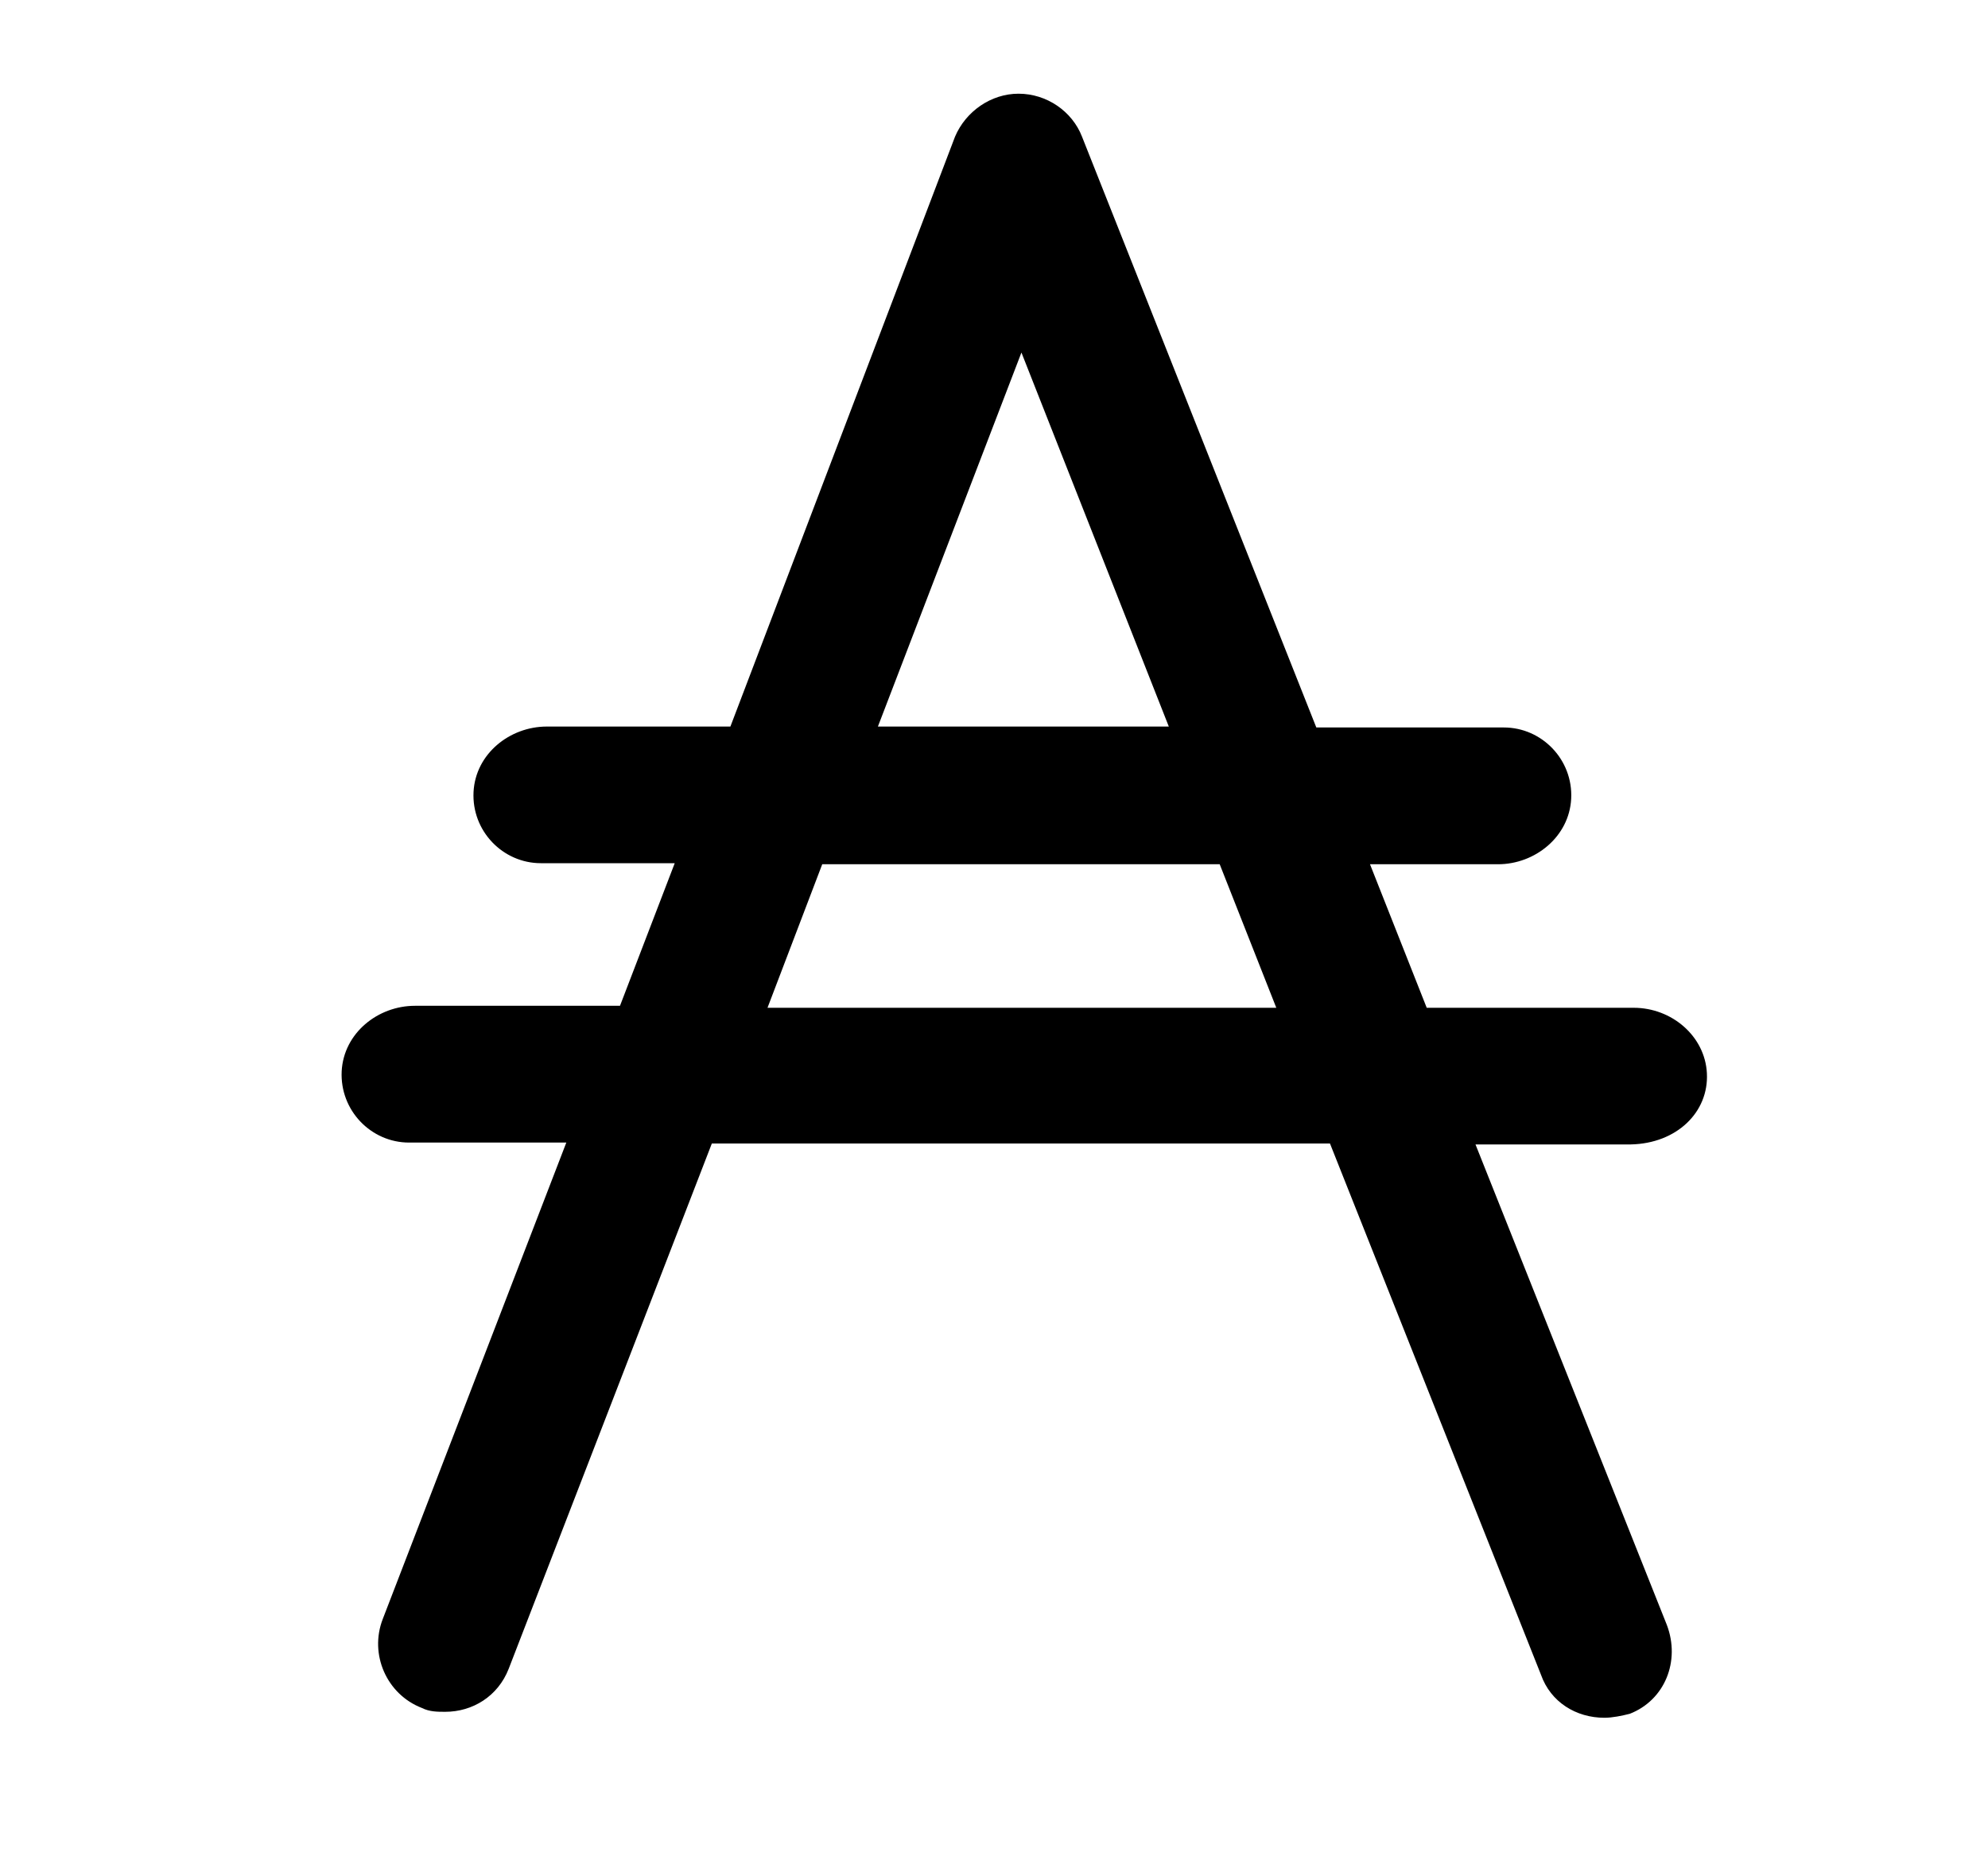
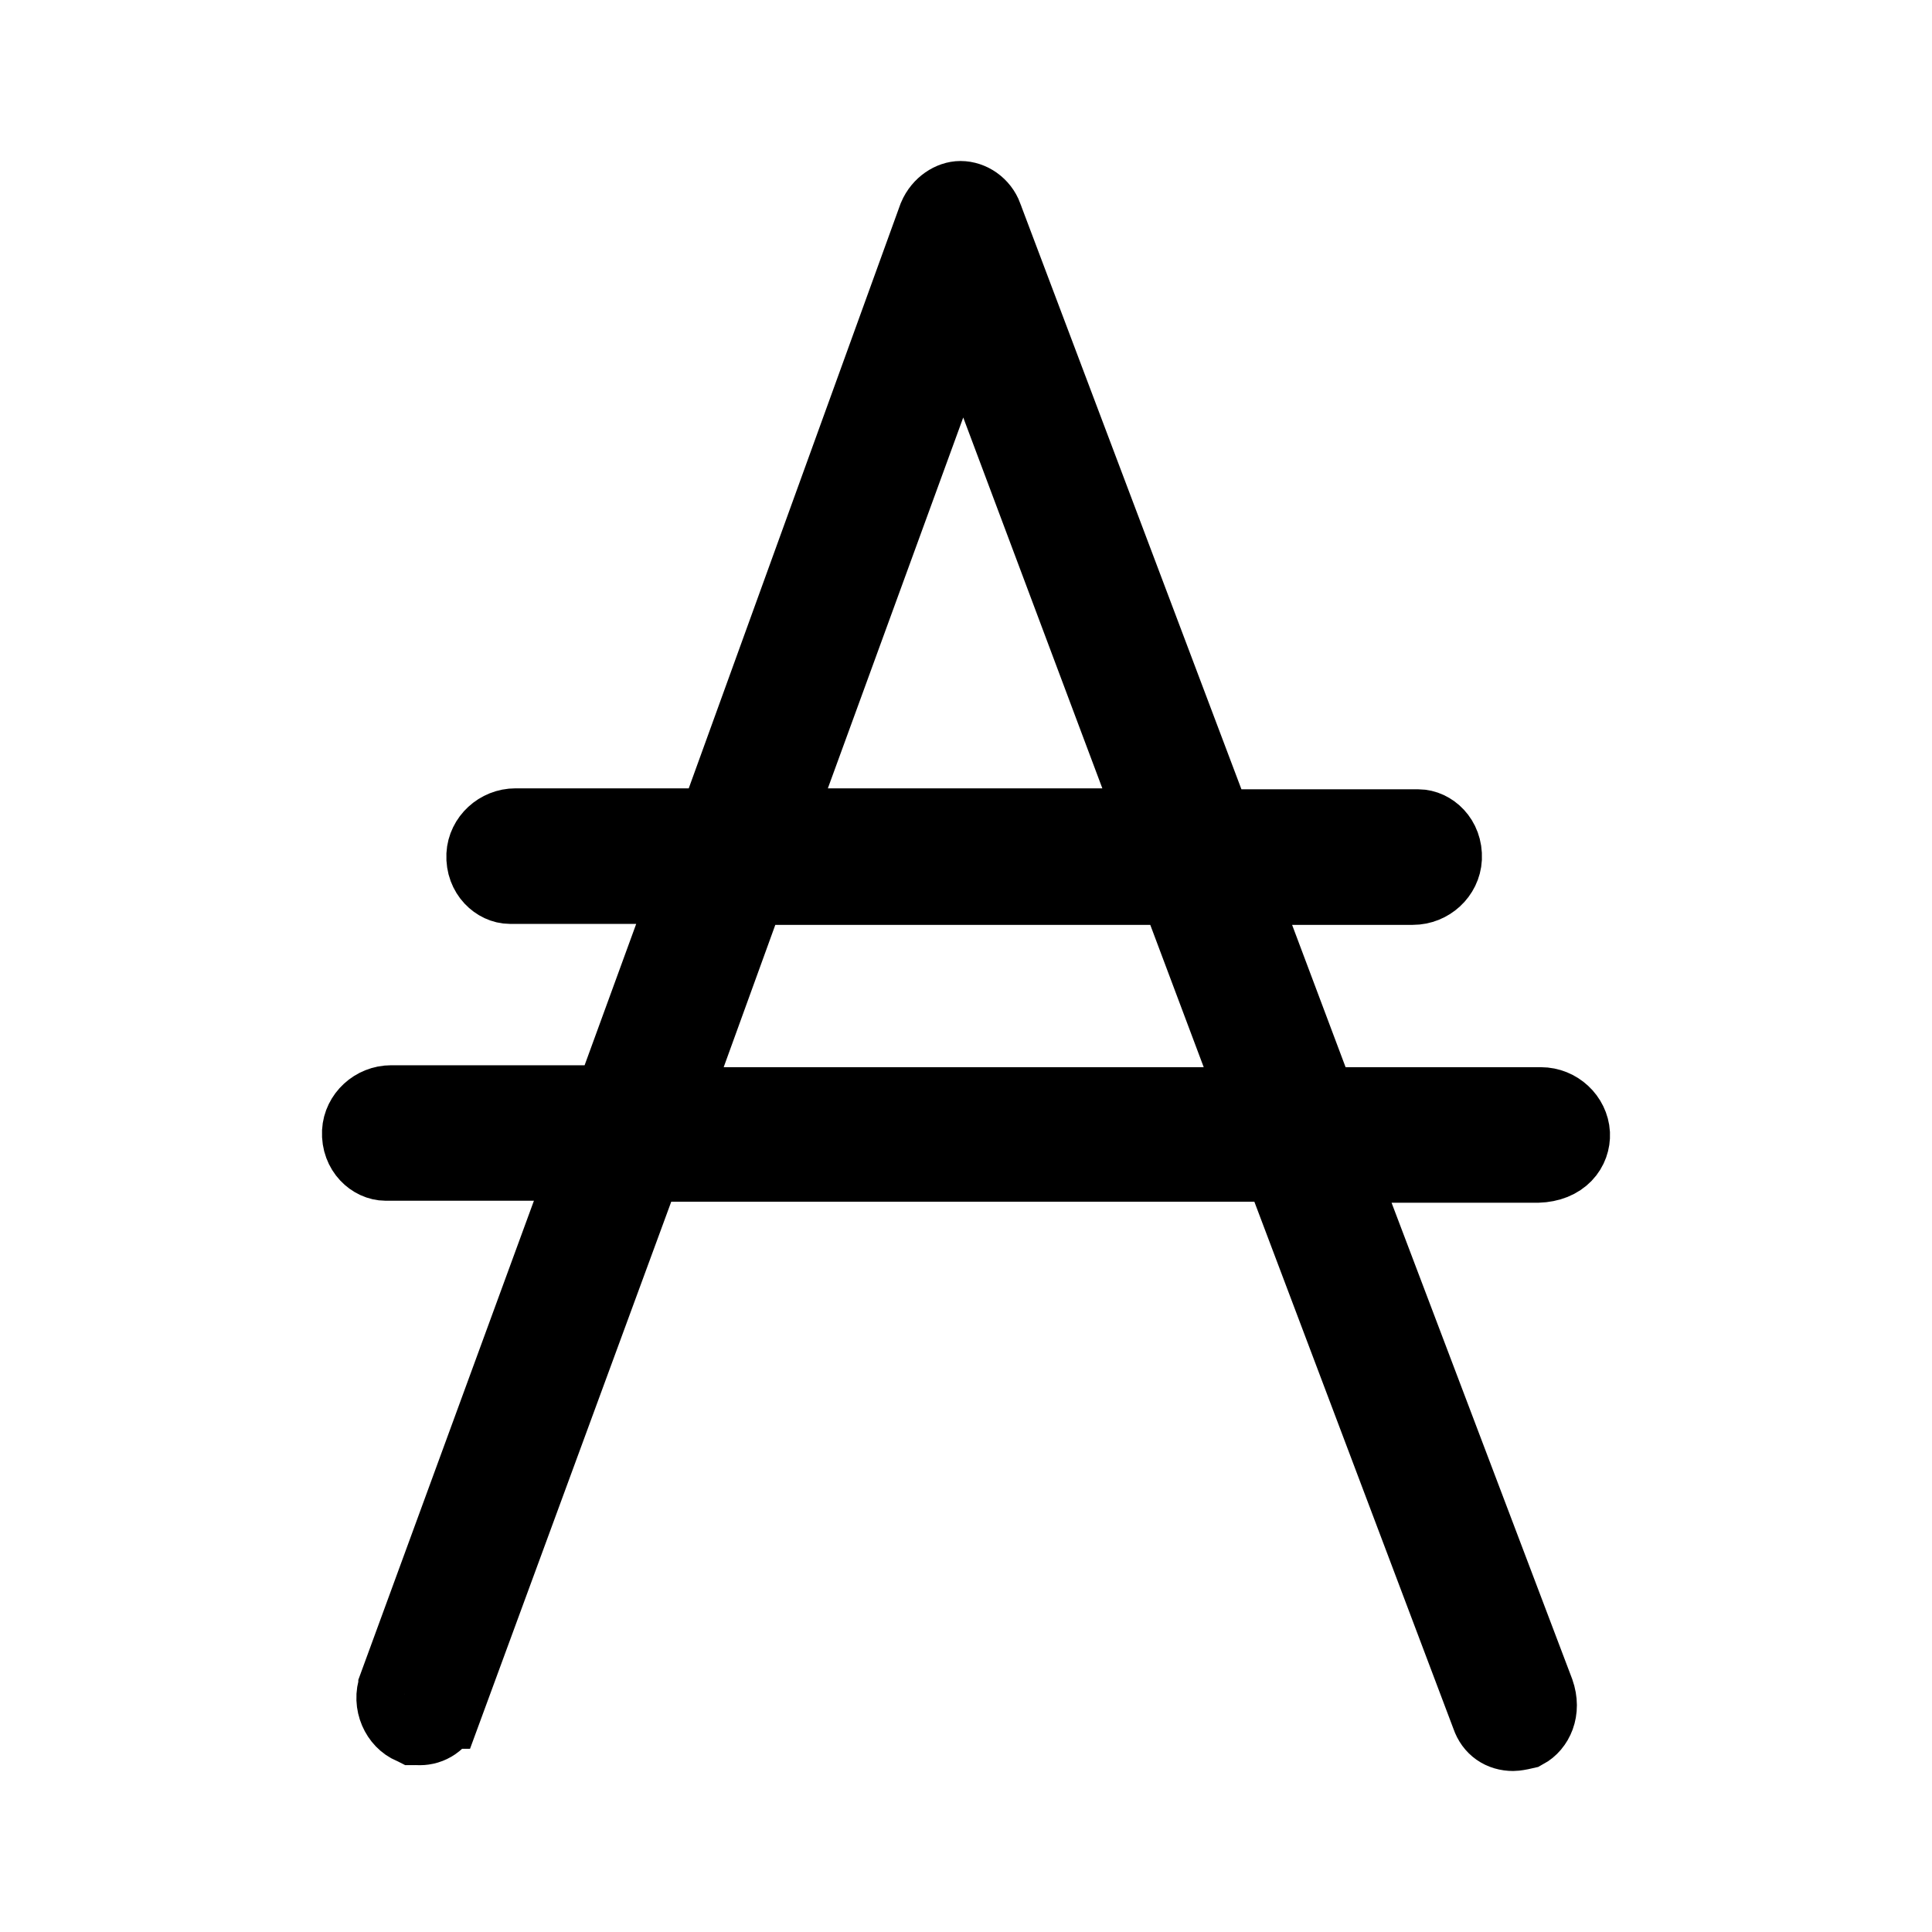
- <svg xmlns="http://www.w3.org/2000/svg" width="15" height="14" viewBox="0 0 15 14" fill="none">
-   <path d="M12.879 8.098C12.865 7.818 12.614 7.604 12.327 7.604H10.765L10.337 6.521H11.303C11.582 6.521 11.84 6.314 11.855 6.027C11.87 5.732 11.634 5.489 11.347 5.489H9.932L8.164 1.031C8.09 0.84 7.898 0.707 7.685 0.707C7.478 0.707 7.287 0.84 7.206 1.031L5.511 5.482H4.126C3.846 5.482 3.588 5.688 3.573 5.975C3.558 6.27 3.794 6.513 4.081 6.513H5.091L4.678 7.589H3.131C2.851 7.589 2.593 7.795 2.578 8.083C2.564 8.378 2.799 8.621 3.087 8.621H4.273L2.888 12.216C2.785 12.482 2.917 12.784 3.183 12.887C3.241 12.916 3.3 12.916 3.359 12.916C3.566 12.916 3.757 12.799 3.838 12.592L5.371 8.628H10.035L11.627 12.636C11.7 12.843 11.892 12.961 12.106 12.961C12.165 12.961 12.238 12.946 12.297 12.931C12.562 12.828 12.68 12.533 12.577 12.261L11.133 8.635H12.305C12.651 8.628 12.894 8.392 12.879 8.098ZM7.707 2.66L8.819 5.482H6.624L7.707 2.66ZM5.791 7.604L6.204 6.521H9.203L9.63 7.604H5.791Z" fill="currentColor" />
+ <svg xmlns="http://www.w3.org/2000/svg" width="24" height="24" viewBox="0 0 24 24" fill="none">
+   <path d="M16.247 13.432L16.368 13.757H16.715H19.141C19.333 13.757 19.49 13.909 19.5 14.087C19.507 14.251 19.39 14.432 19.1 14.441H17.287H16.563L16.819 15.118L19.061 21.03C19.137 21.247 19.045 21.415 18.929 21.478C18.865 21.493 18.817 21.5 18.797 21.5C18.667 21.5 18.569 21.432 18.527 21.31L18.524 21.302L18.521 21.294L16.05 14.752L15.927 14.428H15.582H8.338H7.989L7.869 14.756L5.49 21.224C5.489 21.224 5.489 21.224 5.489 21.225C5.436 21.365 5.326 21.428 5.214 21.428C5.19 21.428 5.175 21.428 5.162 21.427C5.158 21.427 5.155 21.427 5.153 21.427L5.151 21.426L5.129 21.417C4.982 21.357 4.878 21.155 4.951 20.959L4.951 20.957L7.102 15.088L7.349 14.416H6.633H4.791C4.654 14.416 4.49 14.283 4.5 14.062C4.509 13.882 4.669 13.733 4.859 13.733H7.262H7.612L7.732 13.404L8.373 11.648L8.618 10.977H7.903H6.335C6.199 10.977 6.035 10.843 6.045 10.623C6.054 10.442 6.214 10.293 6.404 10.293H8.556H8.906L9.026 9.963L11.654 2.709C11.713 2.57 11.838 2.5 11.931 2.5C12.044 2.5 12.16 2.577 12.206 2.701L12.206 2.701L12.207 2.706L14.954 9.982L15.076 10.305H15.422H17.619C17.756 10.305 17.919 10.439 17.909 10.659C17.9 10.84 17.741 10.989 17.55 10.989H16.051H15.329L15.583 11.665L16.247 13.432ZM12.434 5.011L11.959 3.747L11.496 5.015L9.814 9.622L9.569 10.293H10.284H13.694H14.415L14.162 9.618L12.434 5.011ZM8.52 13.086L8.277 13.757H8.99H14.952H15.674L15.421 13.081L14.757 11.313L14.635 10.989H14.289H9.631H9.281L9.161 11.319L8.52 13.086Z" stroke="currentColor" />
</svg>
